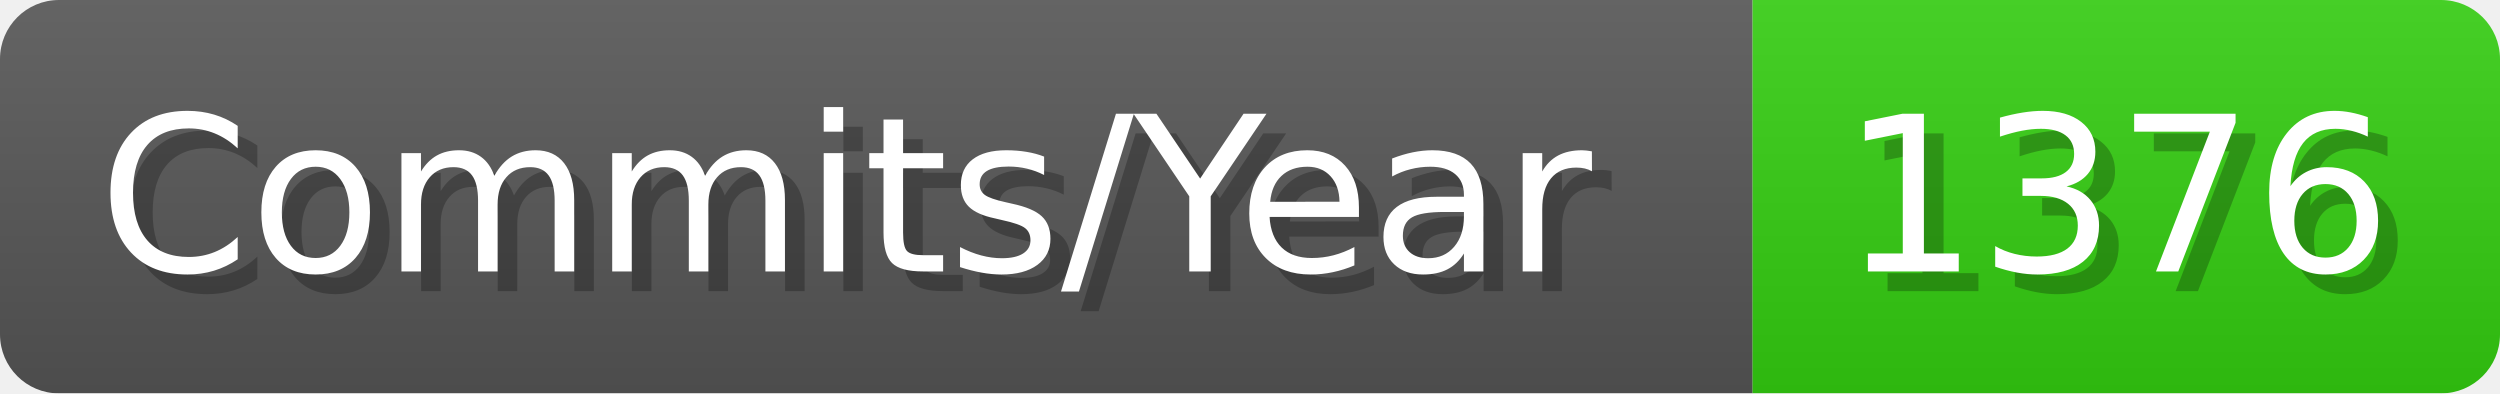
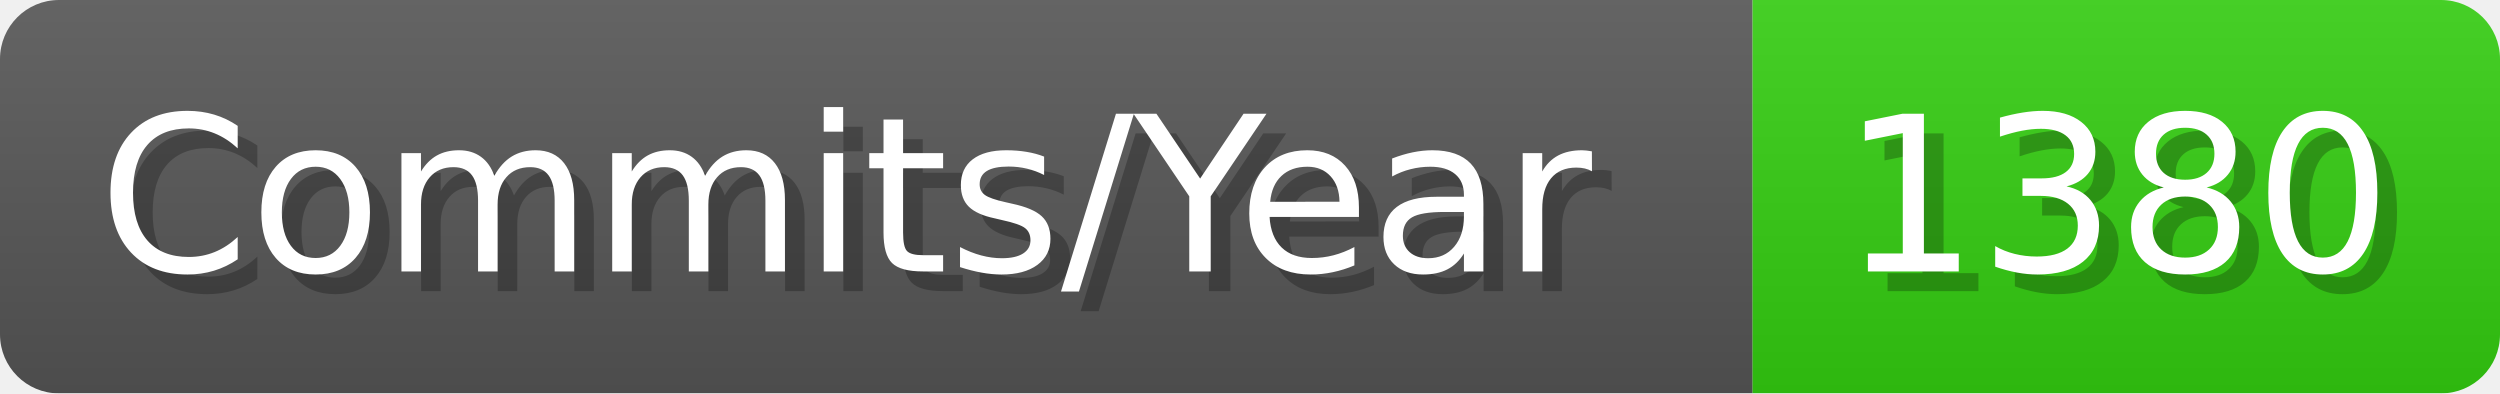
- <svg xmlns="http://www.w3.org/2000/svg" width="127.1" height="20" viewBox="0 0 1271 200" role="img" aria-label="Commits/Year: 1376">
+ <svg xmlns="http://www.w3.org/2000/svg" width="127.1" height="20" viewBox="0 0 1271 200" role="img" aria-label="Commits/Year: 1380">
  <linearGradient id="aUPdi" x2="0" y2="100%">
    <stop offset="0" stop-opacity=".1" stop-color="#EEE" />
    <stop offset="1" stop-opacity=".1" />
  </linearGradient>
  <mask id="WfAiQ">
    <rect width="1271" height="200" rx="30" fill="#FFF" />
  </mask>
  <g mask="url(#WfAiQ)">
    <rect width="891" height="200" fill="#555" />
    <rect width="380" height="200" fill="#3C1" x="891" />
    <rect width="1271" height="200" fill="url(#aUPdi)" />
  </g>
  <g aria-hidden="true" fill="#fff" text-anchor="start" font-family="Verdana,DejaVu Sans,sans-serif" font-size="110">
    <text x="60" y="148" textLength="791" fill="#000" opacity="0.25">Commits/Year</text>
    <text x="50" y="138" textLength="791">Commits/Year</text>
-     <text x="946" y="148" textLength="280" fill="#000" opacity="0.25">1376</text>
-     <text x="936" y="138" textLength="280">1376</text>
+     <text x="946" y="148" textLength="280" fill="#000" opacity="0.25">1380</text>
+     <text x="936" y="138" textLength="280">1380</text>
  </g>
</svg>
